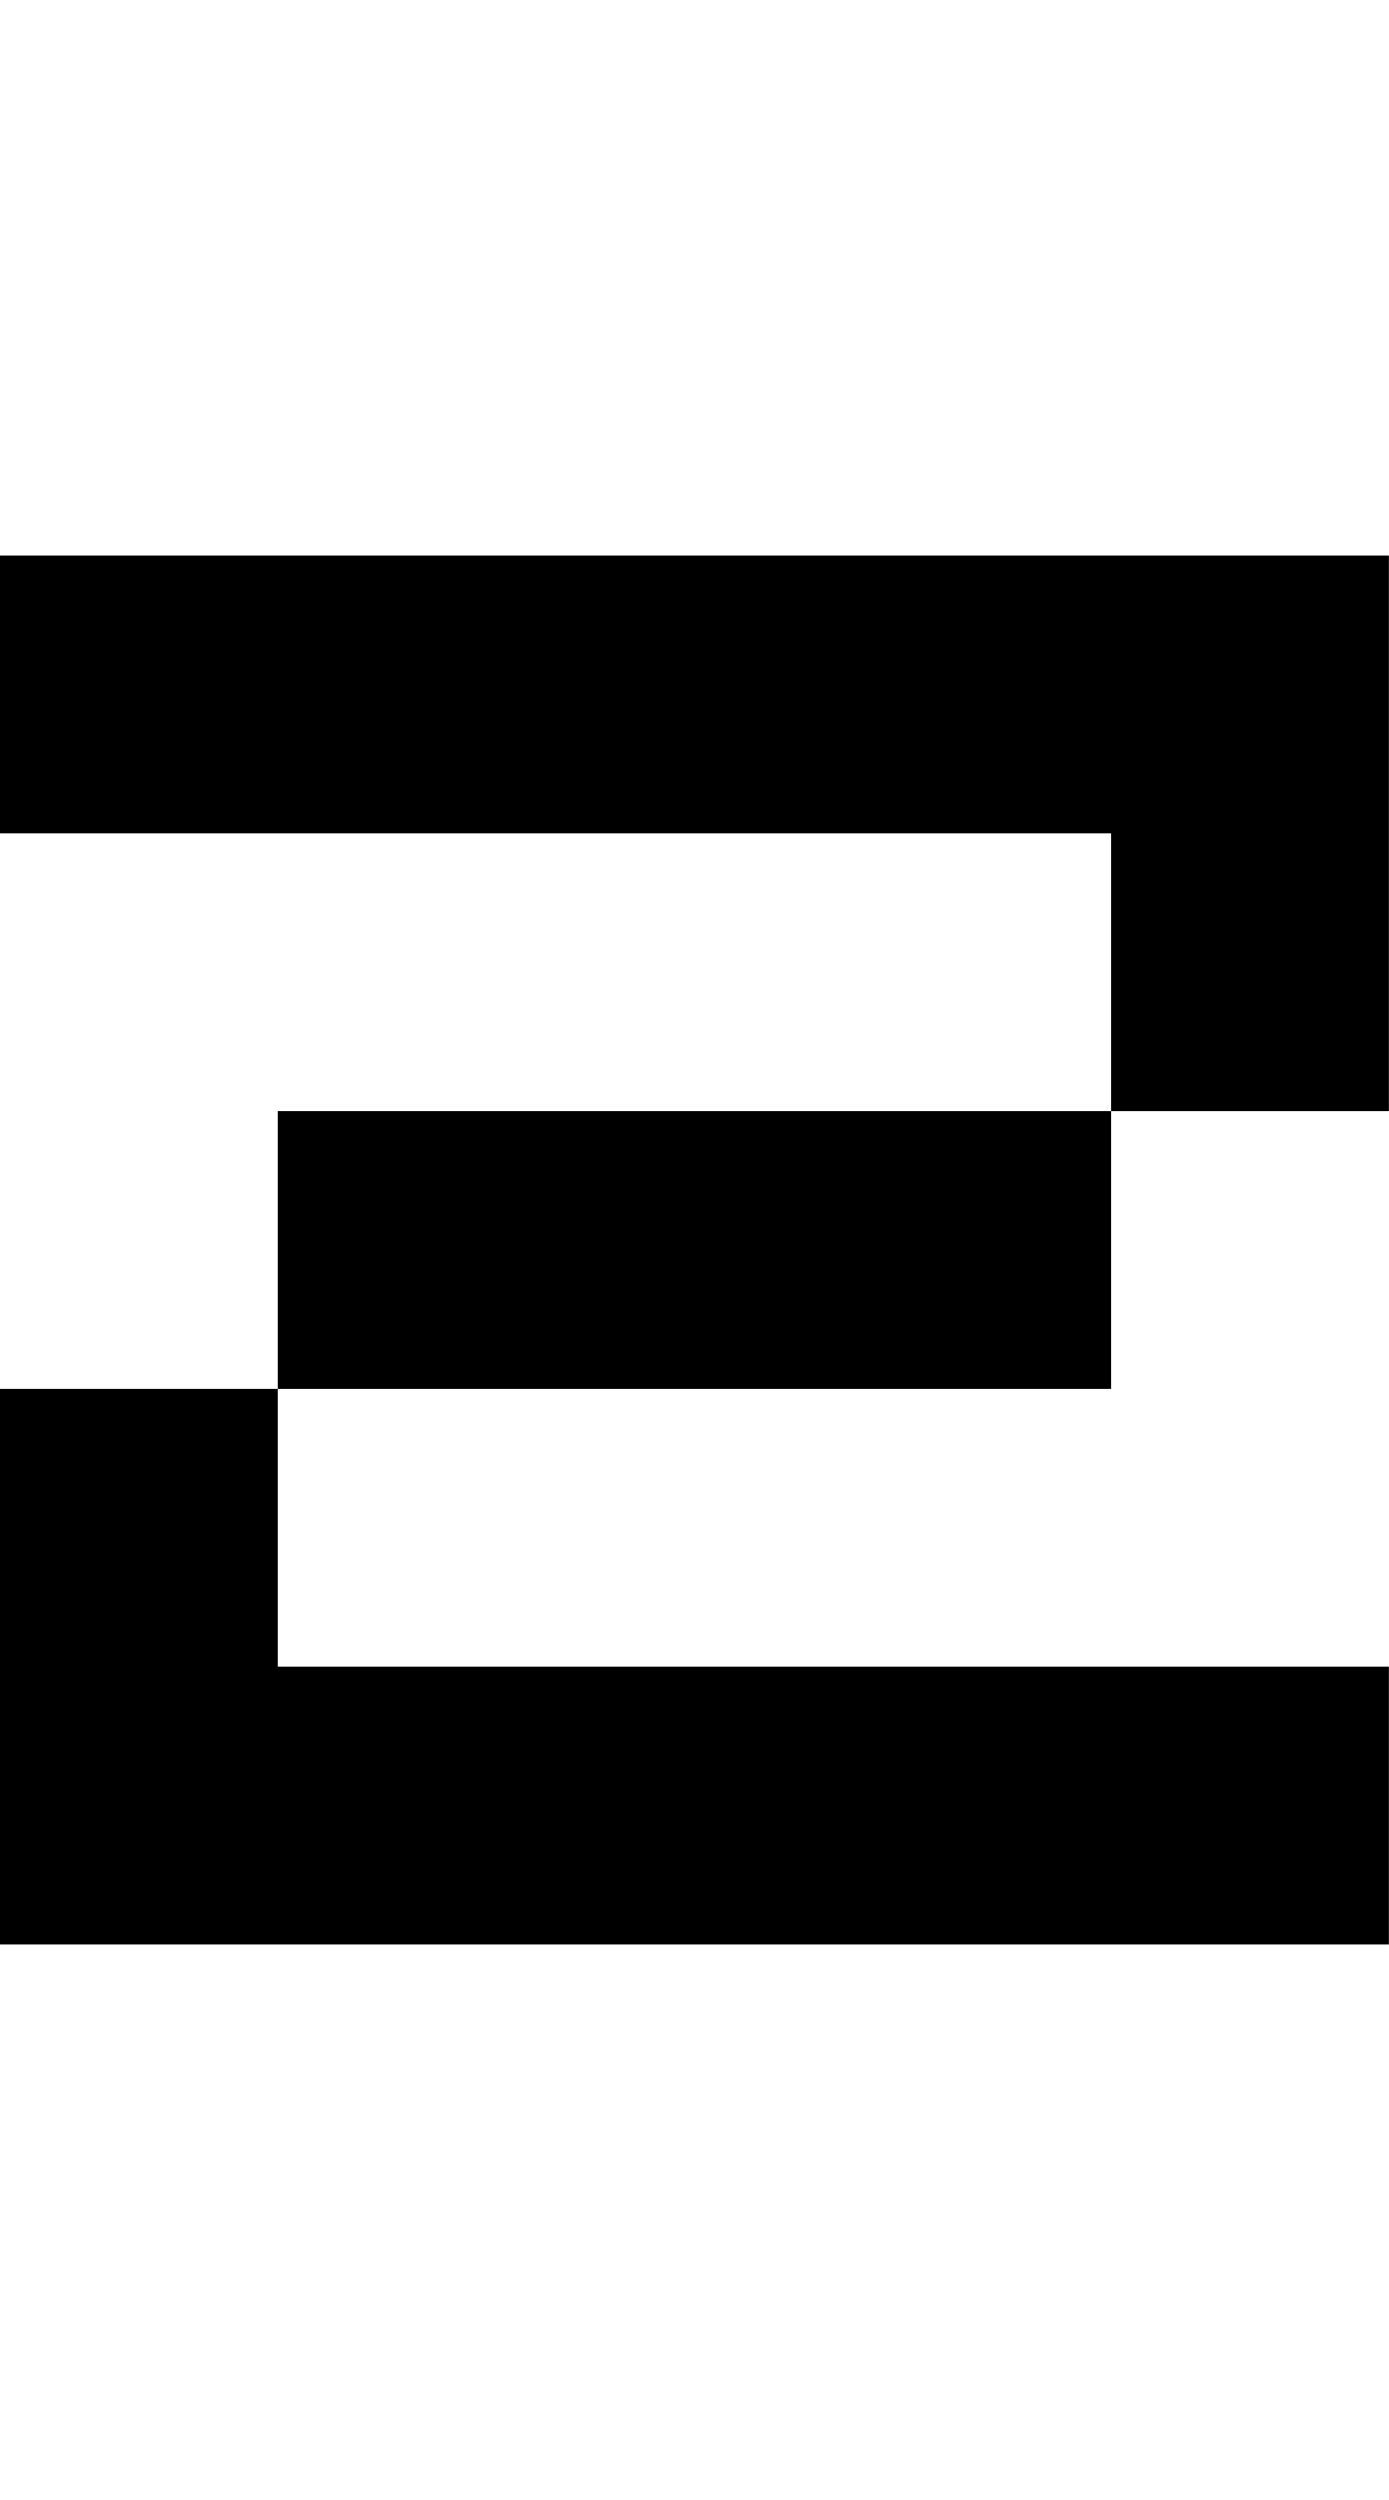
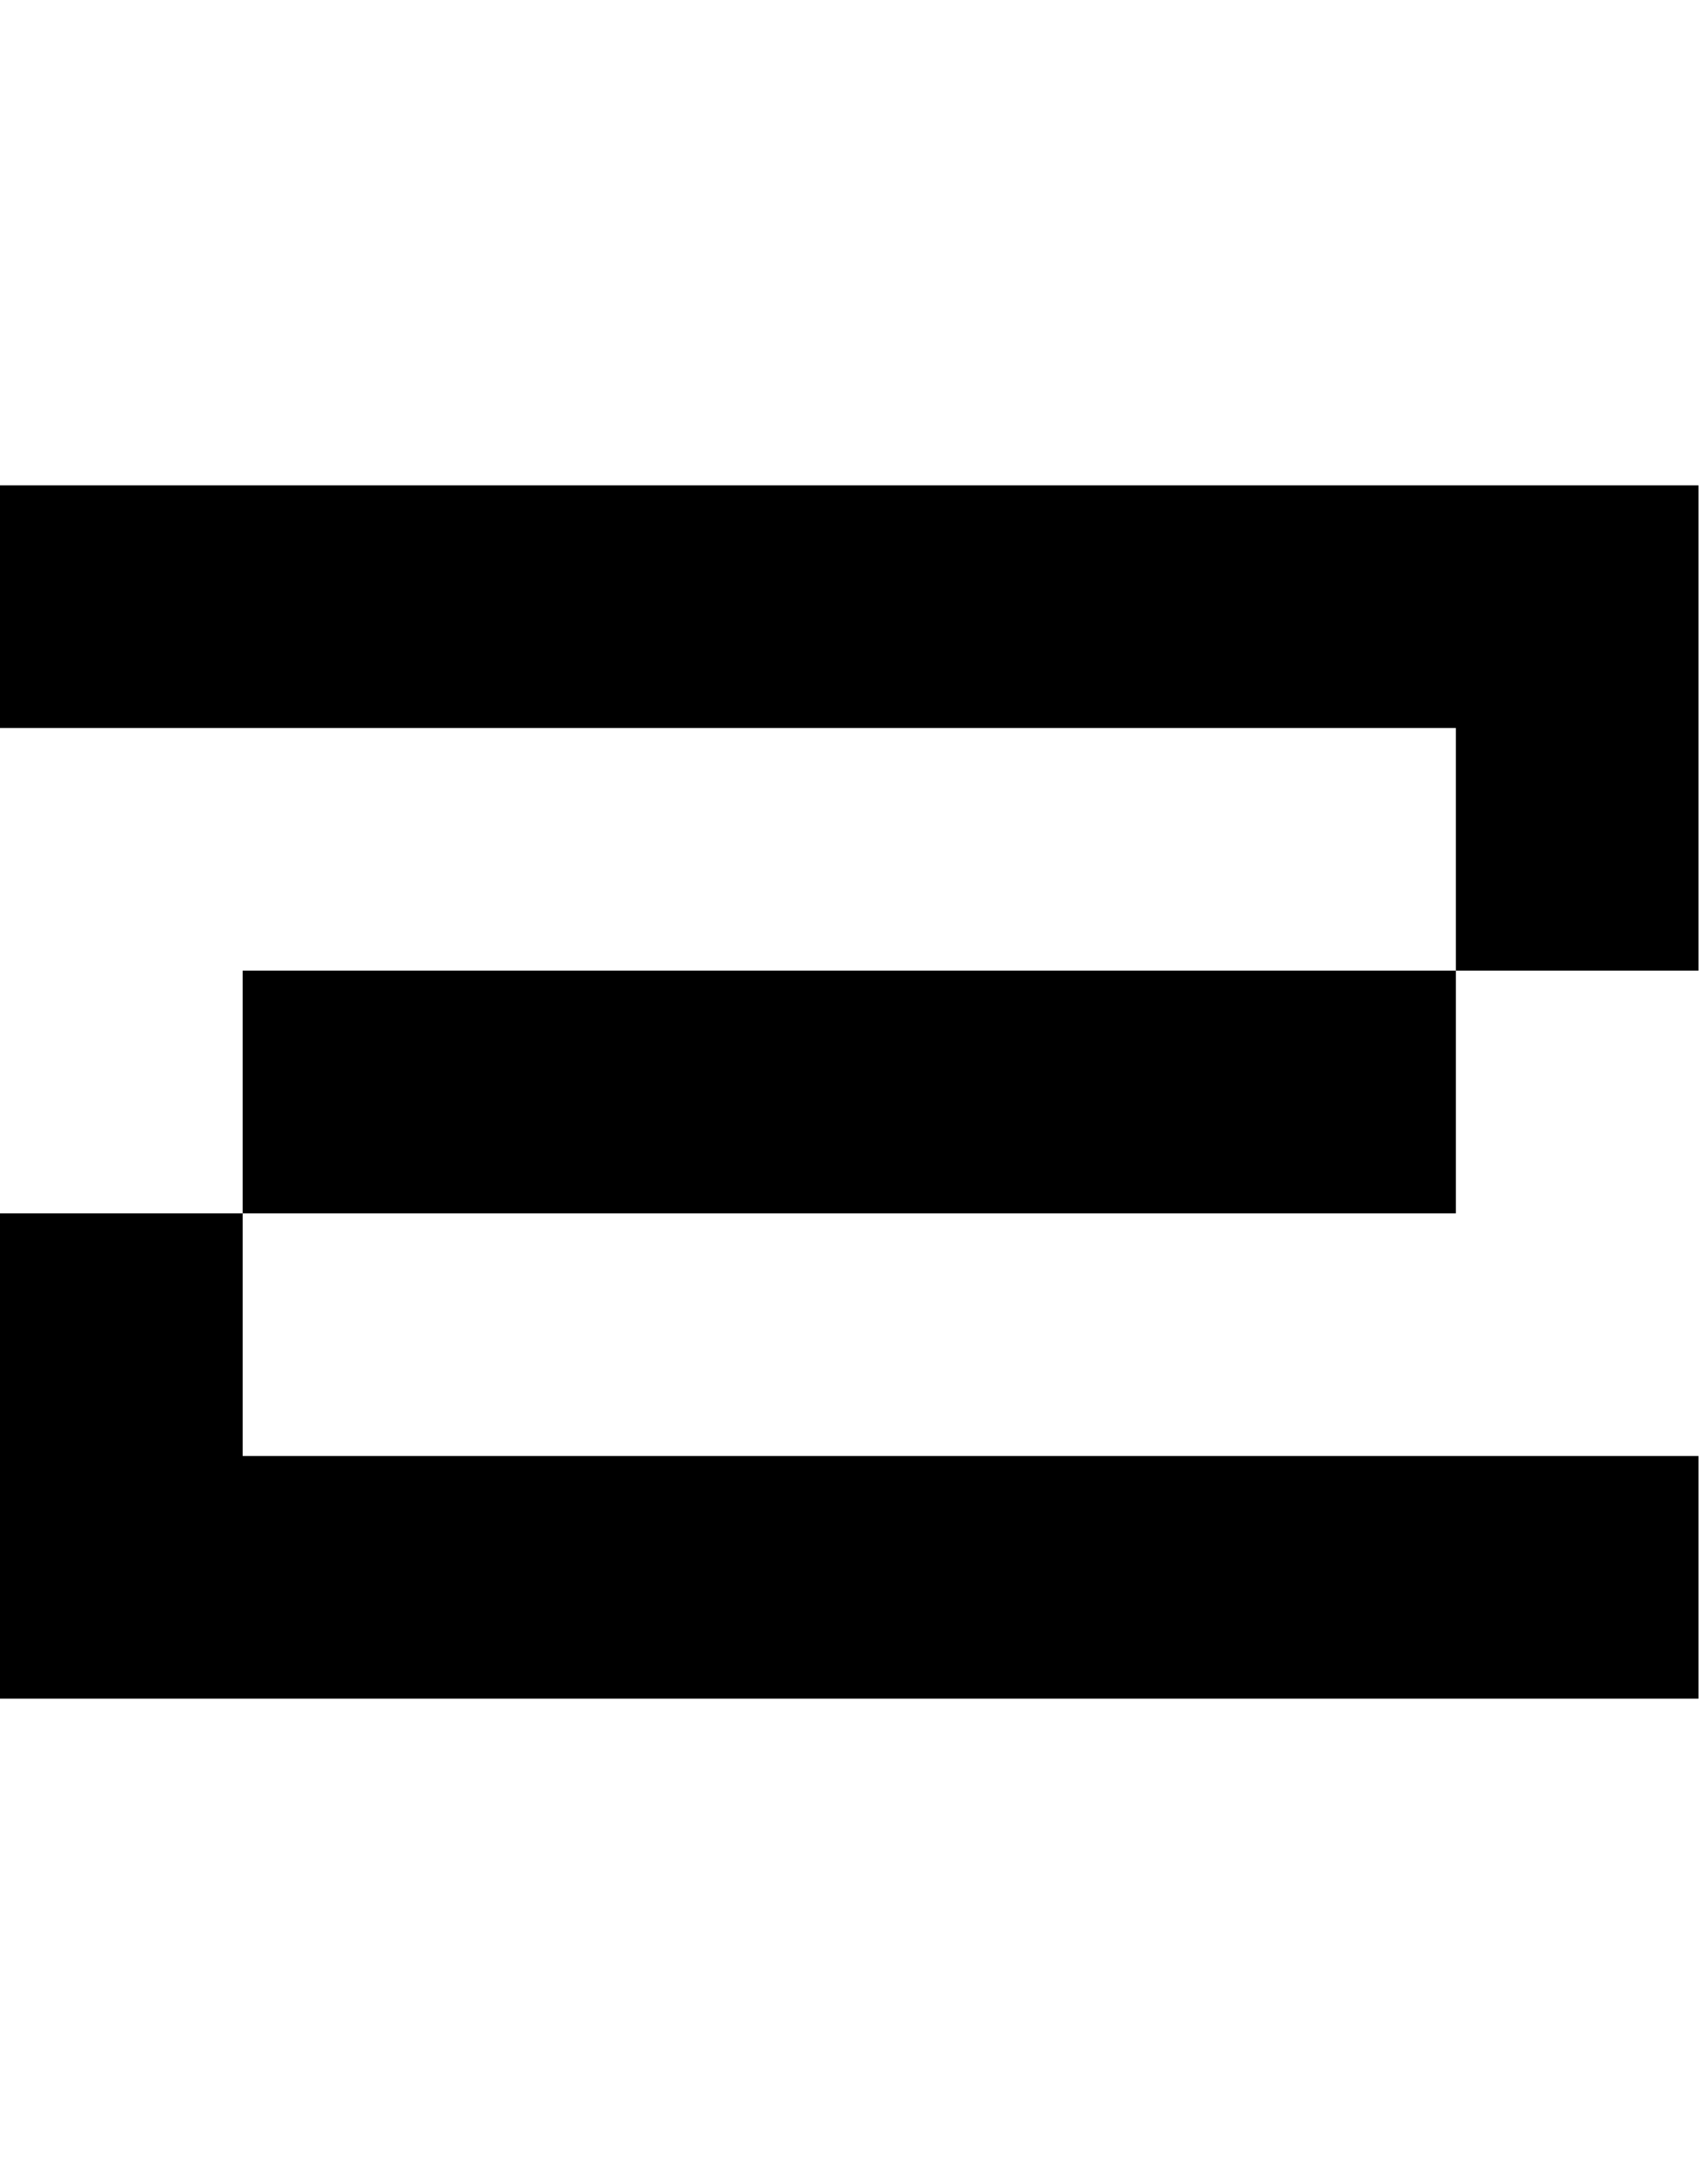
- <svg xmlns="http://www.w3.org/2000/svg" viewBox="0,0,5,9">
-   <path d="       M1,5       L1,4       L4,4       L4,3       L0,3       L0,2       L5,2       L5,4       L4,4       L4,5       Z       L1,6       L5,6       L5,7       L0,7       L0,5       Z" />
+ <svg xmlns="http://www.w3.org/2000/svg" viewBox="0,0,7,9">
+   <path d="       M1,5       L1,4       L6,4       L6,3       L0,3       L0,2       L7,2       L7,4       L6,4       L6,5       Z       L1,6       L7,6       L7,7       L0,7       L0,5       Z" />
</svg>
